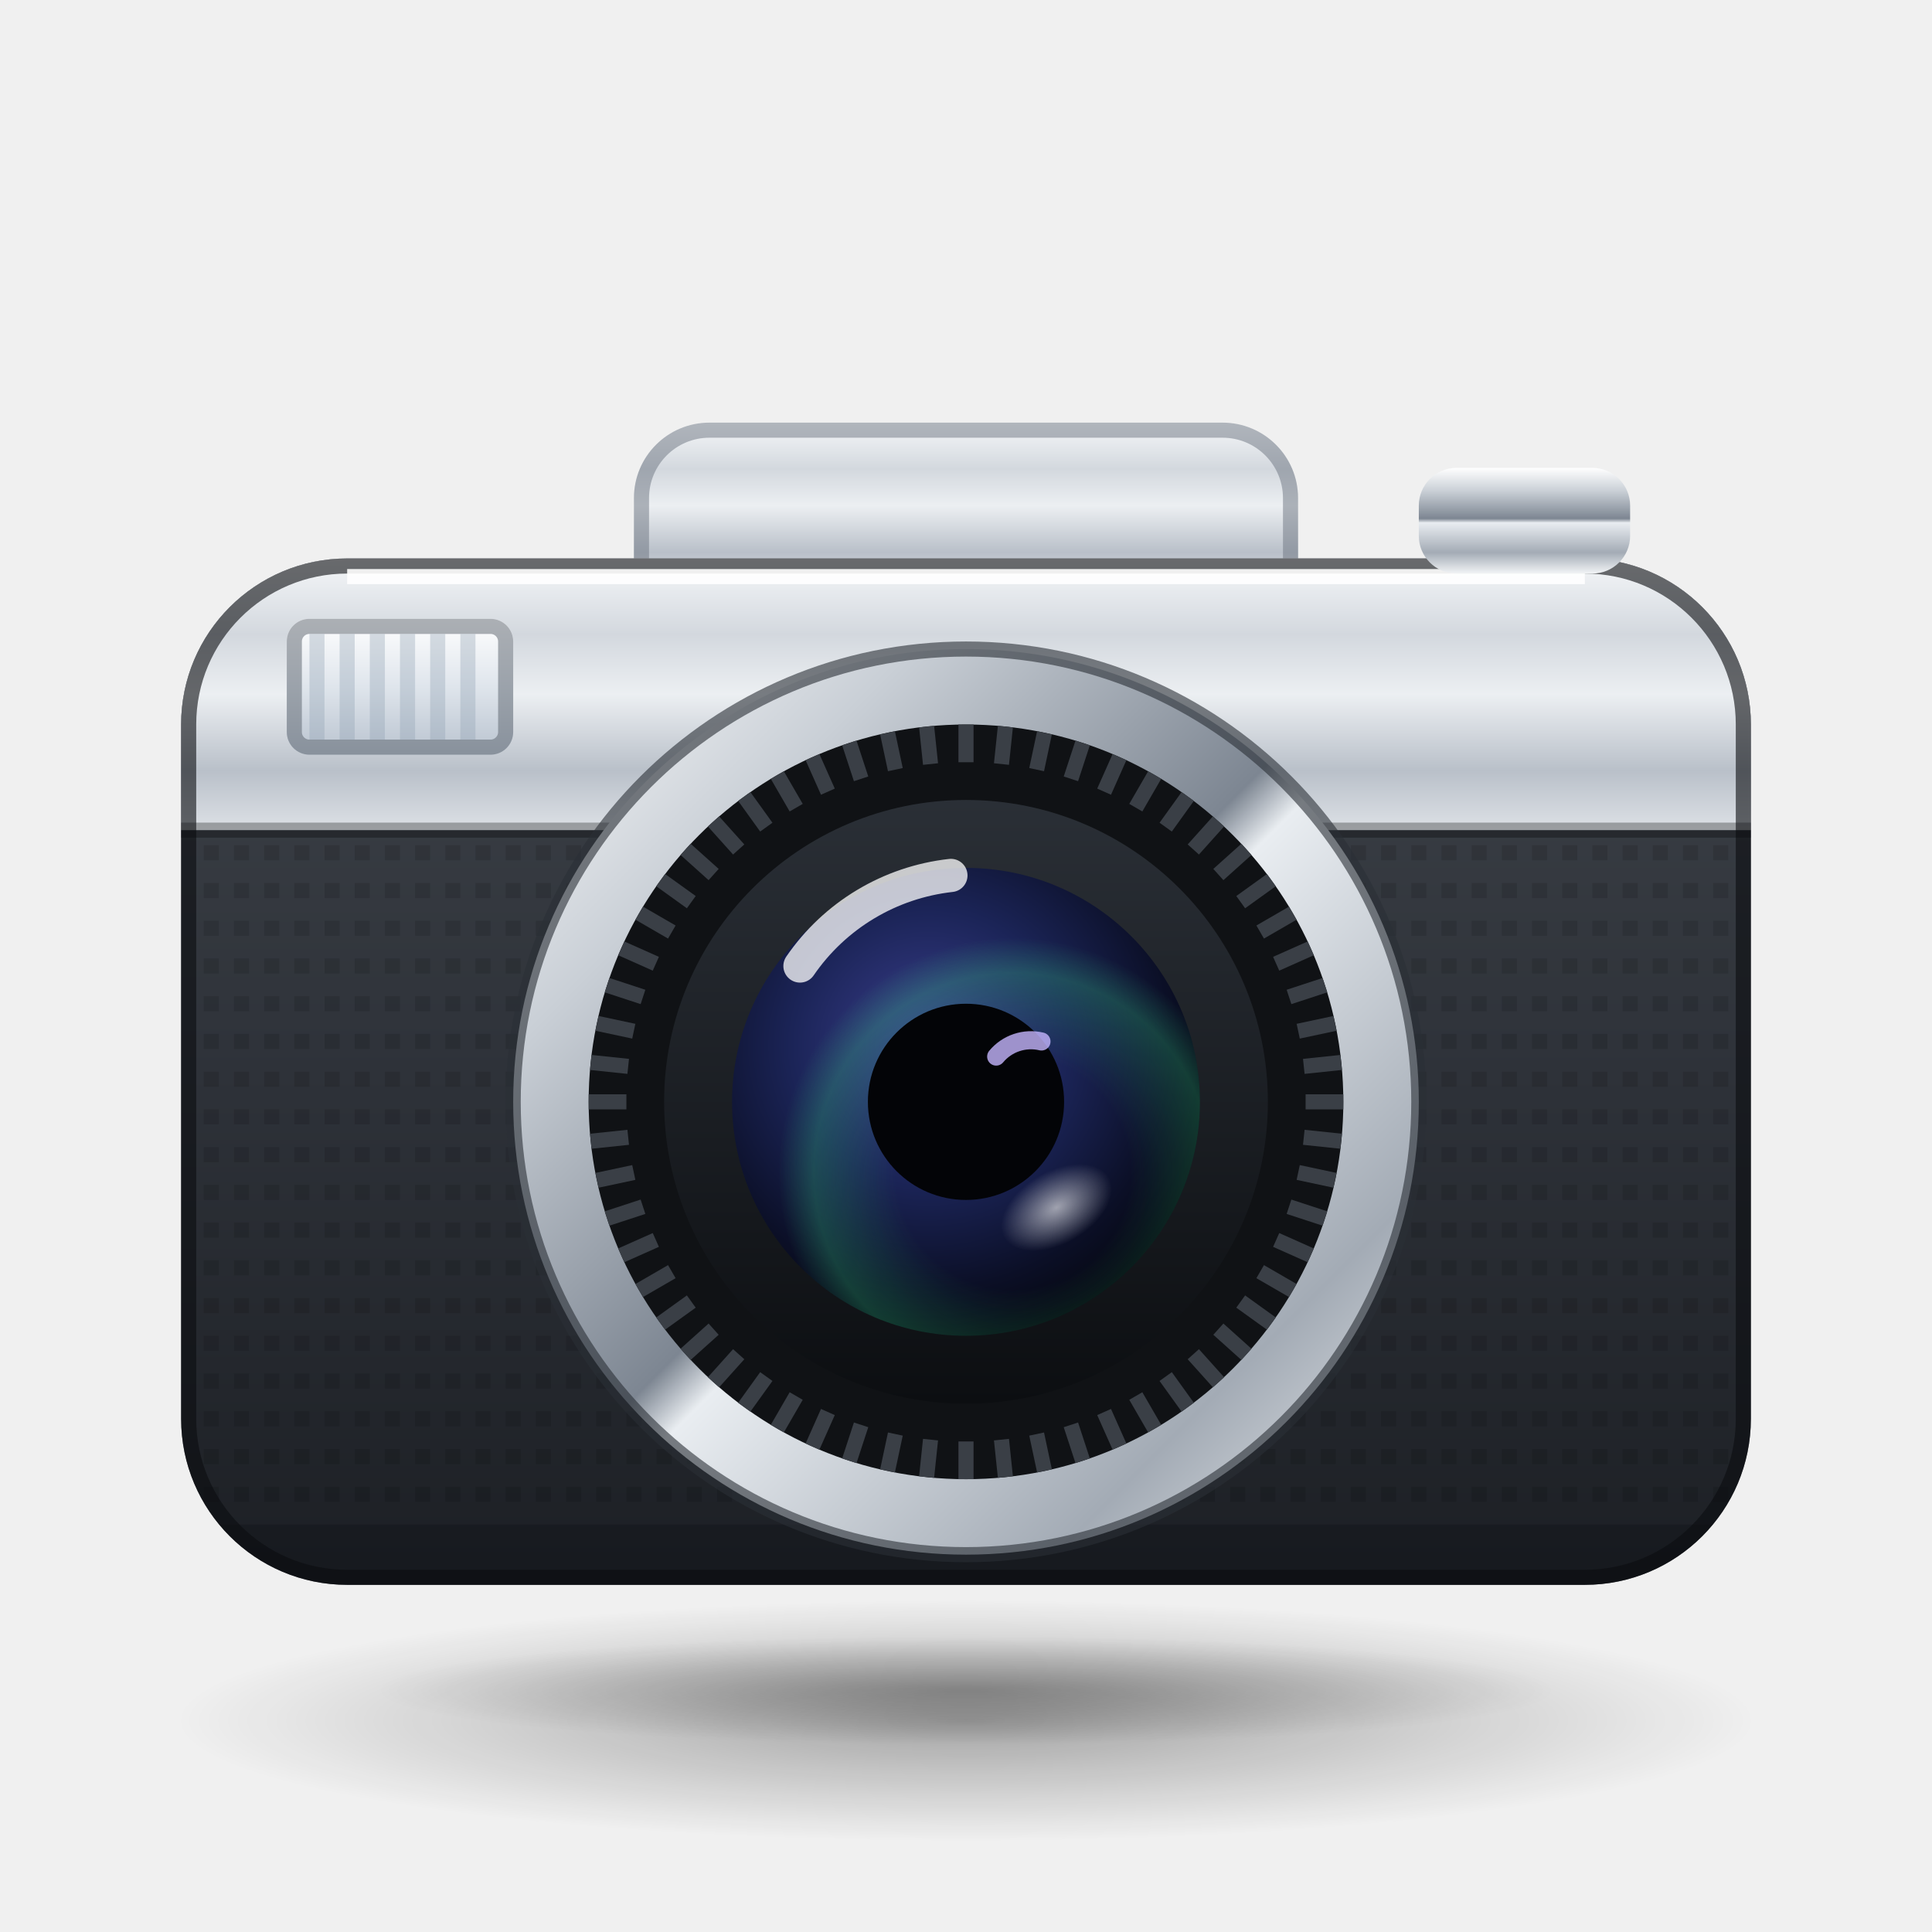
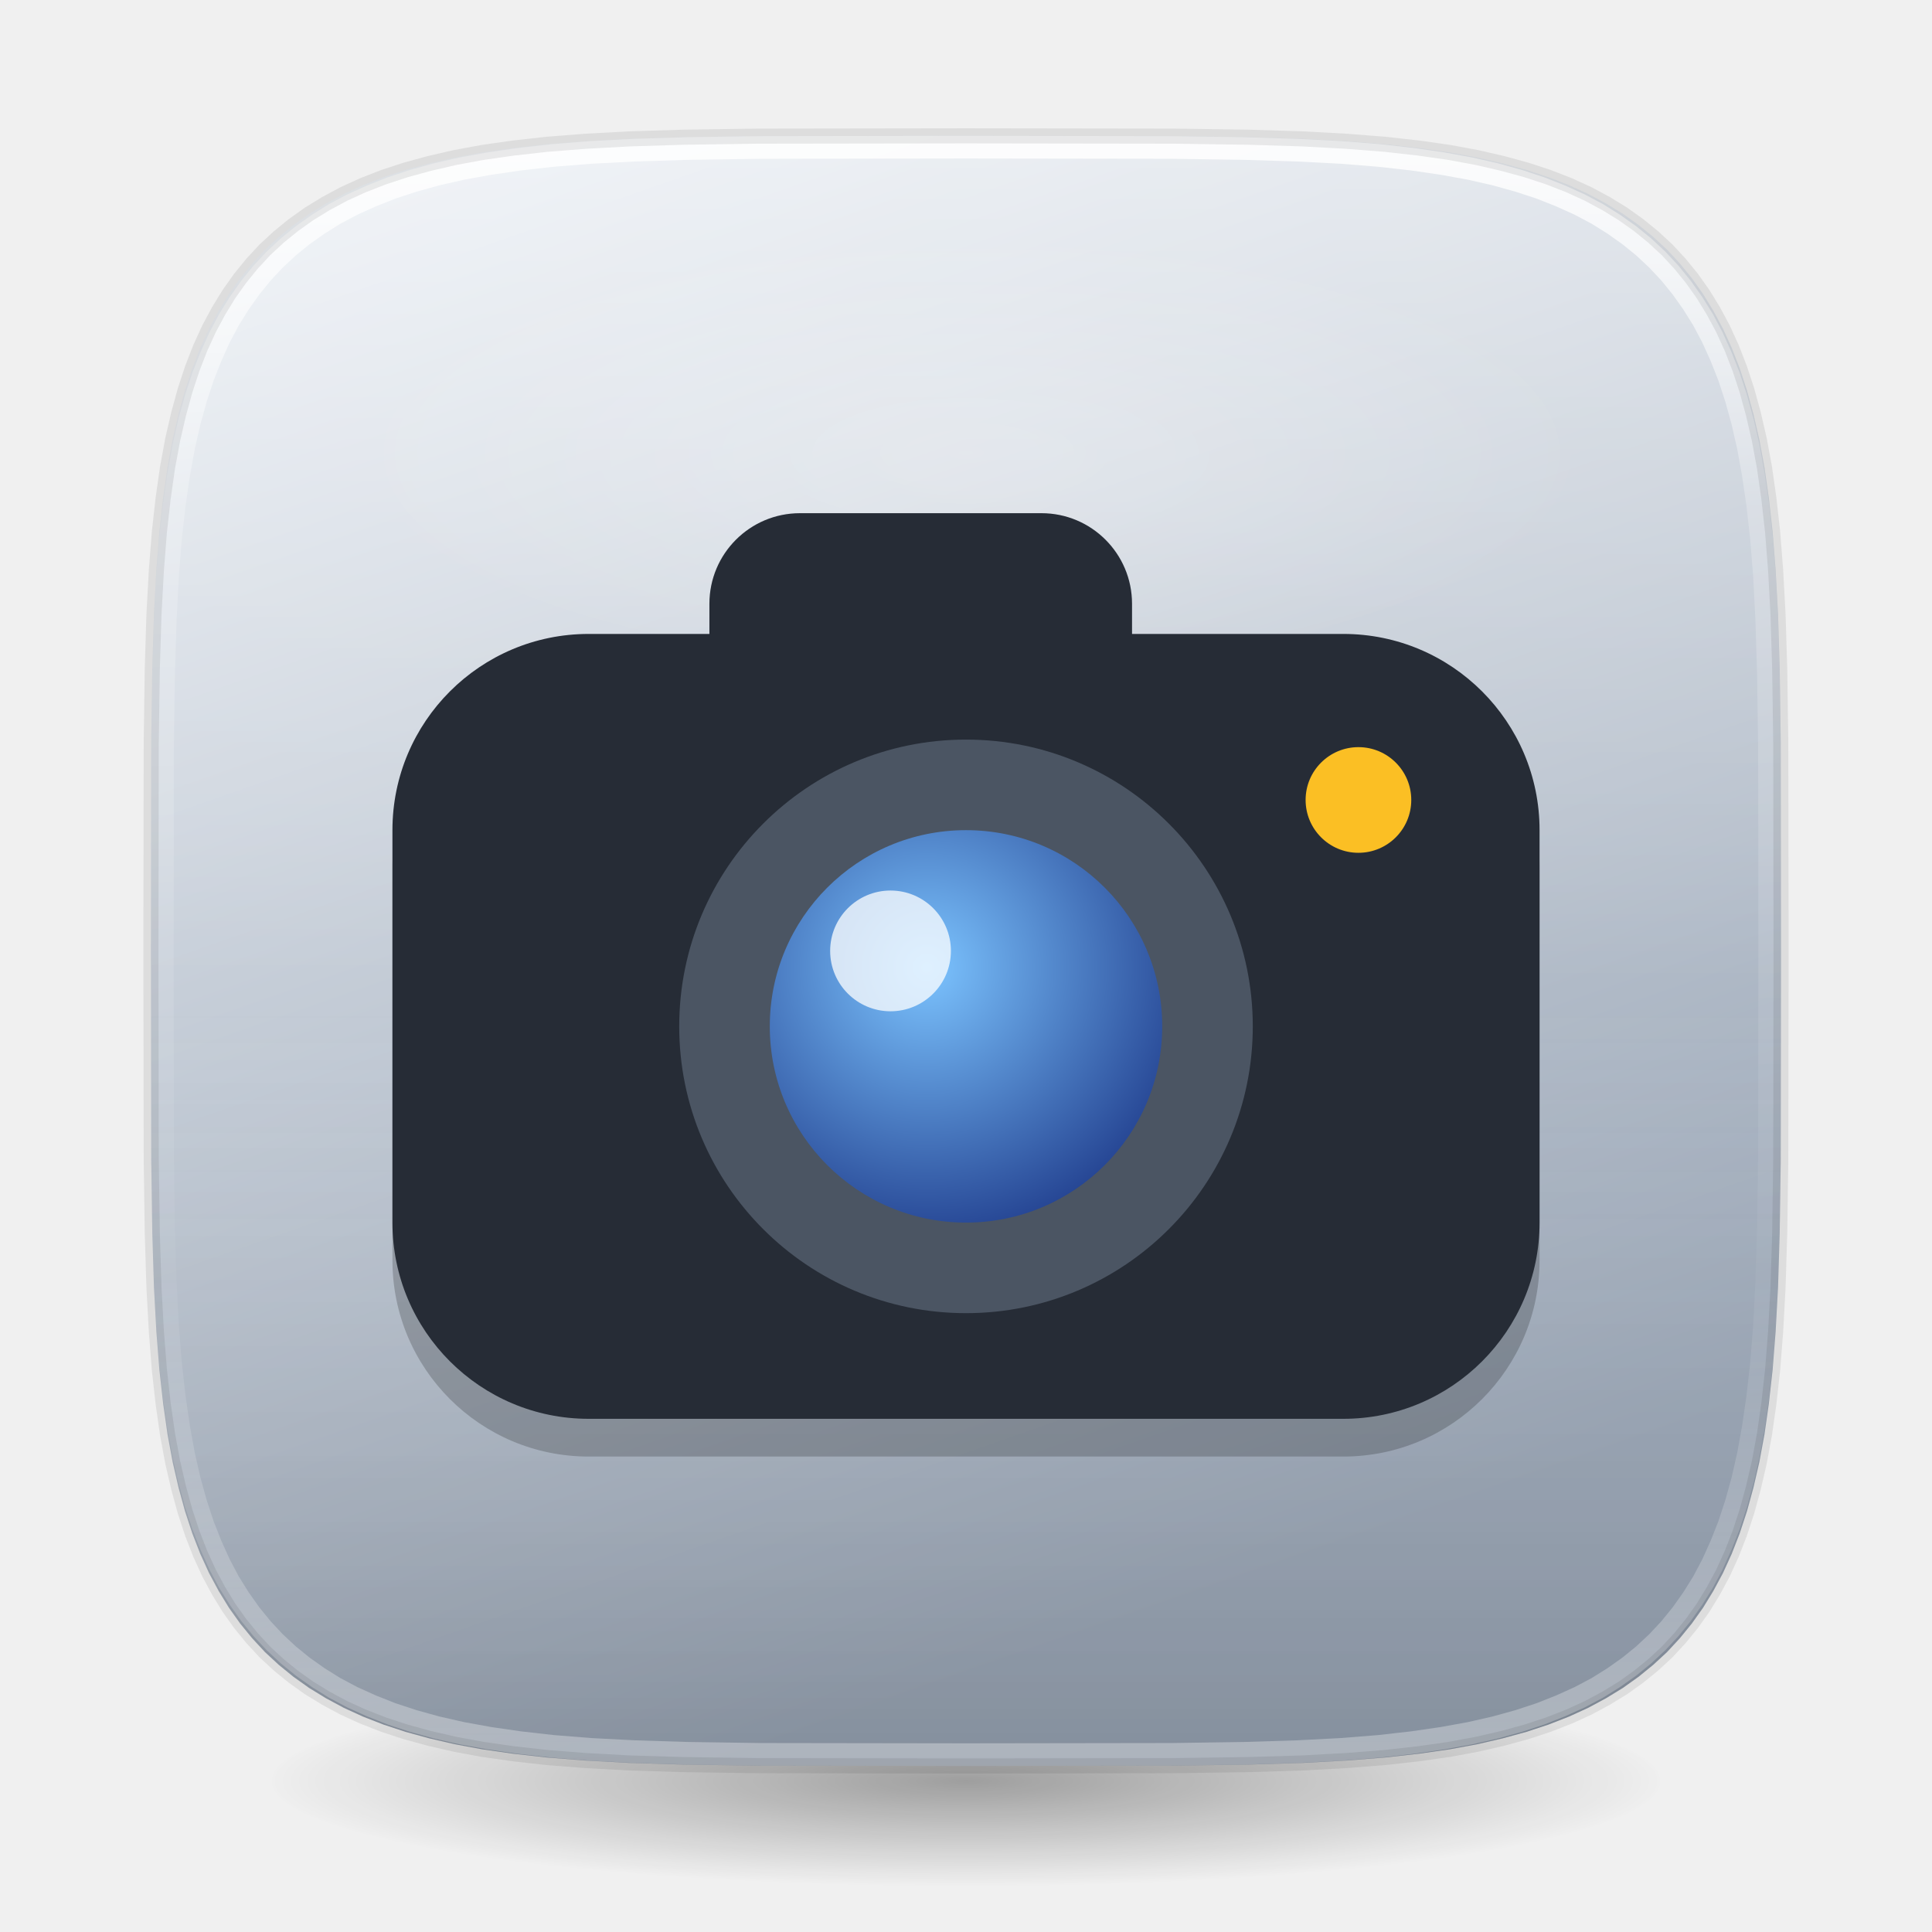
<svg xmlns="http://www.w3.org/2000/svg" viewBox="0 0 128 128" fill="none">
  <defs>
-     <radialGradient id="g1" cx="0.5" cy="0.5" r="0.5">
-       <stop offset="0" stop-color="#000000" stop-opacity="0.32" />
+     <radialGradient id="drop" cx="0.5" cy="0.5" r="0.5">
+       <stop offset="0" stop-color="#000000" stop-opacity="0.34" />
      <stop offset="1" stop-color="#000000" stop-opacity="0" />
    </radialGradient>
-     <radialGradient id="g2" cx="0.5" cy="0.5" r="0.5">
-       <stop offset="0" stop-color="#000000" stop-opacity="0.288" />
-       <stop offset="1" stop-color="#000000" stop-opacity="0" />
-     </radialGradient>
-     <linearGradient id="g3" x1="0" y1="0" x2="0" y2="1">
-       <stop offset="0" stop-color="#f5f7f9" />
-       <stop offset="0.28" stop-color="#d3d8de" />
-       <stop offset="0.5" stop-color="#eceff2" />
-       <stop offset="0.78" stop-color="#b9c0c9" />
-       <stop offset="1" stop-color="#dde1e6" />
+     <linearGradient id="bg" x1="0" y1="0" x2="0.35" y2="1">
+       <stop offset="0" stop-color="#eef2f7" />
+       <stop offset="1" stop-color="#9aa6b6" />
    </linearGradient>
-     <linearGradient id="g4" x1="0" y1="0" x2="0" y2="1">
-       <stop offset="0" stop-color="#3a3f48" />
-       <stop offset="1" stop-color="#16191e" />
+     <linearGradient id="gloss" x1="0" y1="0" x2="0" y2="1">
+       <stop offset="0" stop-color="#ffffff" stop-opacity="0.34" />
+       <stop offset="0.44" stop-color="#ffffff" stop-opacity="0.07" />
+       <stop offset="0.52" stop-color="#ffffff" stop-opacity="0" />
+       <stop offset="1" stop-color="#000000" stop-opacity="0.14" />
    </linearGradient>
-     <linearGradient id="g5" x1="0" y1="0" x2="0" y2="1">
-       <stop offset="0" stop-color="#f5f7f9" />
-       <stop offset="0.28" stop-color="#d3d8de" />
-       <stop offset="0.5" stop-color="#eceff2" />
-       <stop offset="0.78" stop-color="#b9c0c9" />
-       <stop offset="1" stop-color="#dde1e6" />
-     </linearGradient>
-     <linearGradient id="g6" x1="0" y1="0" x2="0" y2="1">
-       <stop offset="0" stop-color="#ffffff" />
-       <stop offset="0.5" stop-color="#dfe5ec" />
-       <stop offset="1" stop-color="#b9c3cf" />
-     </linearGradient>
-     <linearGradient id="g7" x1="0" y1="0" x2="0" y2="1">
-       <stop offset="0" stop-color="#ffffff" />
-       <stop offset="0.22" stop-color="#c9cfd6" />
-       <stop offset="0.48" stop-color="#7d8692" />
-       <stop offset="0.52" stop-color="#e9edf1" />
-       <stop offset="0.8" stop-color="#a3abb5" />
-       <stop offset="1" stop-color="#f2f4f6" />
-     </linearGradient>
-     <linearGradient id="g8" x1="0" y1="0" x2="1" y2="1">
-       <stop offset="0" stop-color="#ffffff" />
-       <stop offset="0.22" stop-color="#c9cfd6" />
-       <stop offset="0.48" stop-color="#7d8692" />
-       <stop offset="0.52" stop-color="#e9edf1" />
-       <stop offset="0.8" stop-color="#a3abb5" />
-       <stop offset="1" stop-color="#f2f4f6" />
-     </linearGradient>
-     <linearGradient id="g9" x1="0" y1="0" x2="0" y2="1">
-       <stop offset="0" stop-color="#2a2f36" />
-       <stop offset="1" stop-color="#0c0e11" />
-     </linearGradient>
-     <radialGradient id="g10" cx="0.42" cy="0.38" r="0.65">
-       <stop offset="0" stop-color="#3b3f8f" />
-       <stop offset="0.45" stop-color="#1b2457" />
-       <stop offset="0.8" stop-color="#0b0f26" />
-       <stop offset="1" stop-color="#05070f" />
-     </radialGradient>
-     <radialGradient id="g11" cx="0.6" cy="0.65" r="0.5">
-       <stop offset="0.5" stop-color="#33d17a" stop-opacity="0" />
-       <stop offset="0.85" stop-color="#33d17a" stop-opacity="0.25" />
-       <stop offset="1" stop-color="#33d17a" stop-opacity="0" />
-     </radialGradient>
-     <radialGradient id="g12" cx="0.5" cy="0.5" r="0.5">
-       <stop offset="0" stop-color="#ffffff" stop-opacity="0.6" />
+     <radialGradient id="glow" cx="0.5" cy="0.5" r="0.5">
+       <stop offset="0" stop-color="#ffffff" stop-opacity="0.22" />
      <stop offset="1" stop-color="#ffffff" stop-opacity="0" />
    </radialGradient>
+     <linearGradient id="rim" x1="0" y1="0" x2="0" y2="1">
+       <stop offset="0" stop-color="#ffffff" stop-opacity="0.85" />
+       <stop offset="0.22" stop-color="#ffffff" stop-opacity="0.22" />
+       <stop offset="0.7" stop-color="#ffffff" stop-opacity="0.04" />
+       <stop offset="1" stop-color="#ffffff" stop-opacity="0.32" />
+     </linearGradient>
+     <linearGradient id="gw" x1="0" y1="0" x2="0" y2="1">
+       <stop offset="0" stop-color="#ffffff" />
+       <stop offset="1" stop-color="#e6ecf5" />
+     </linearGradient>
+     <radialGradient id="lens" cx="0.4" cy="0.35" r="0.75">
+       <stop offset="0" stop-color="#7cc4ff" />
+       <stop offset="1" stop-color="#1e3a8a" />
+     </radialGradient>
  </defs>
-   <ellipse cx="64" cy="114" rx="52" ry="8" fill="url(#g1)" />
-   <ellipse cx="64" cy="112" rx="39" ry="3.6" fill="url(#g2)" />
-   <path d="M42 33a5 5 0 0 1 5-5h34a5 5 0 0 1 5 5v6H42z" fill="url(#g3)" />
-   <path d="M42.5 39v-6a4.5 4.5 0 0 1 4.5-4.5h34a4.5 4.5 0 0 1 4.5 4.5v6" stroke="#6c7480" stroke-opacity="0.5" stroke-width="1" />
-   <rect x="12" y="37" width="104" height="68" rx="11" fill="url(#g4)" />
-   <rect x="12" y="55" width="104" height="46" fill="#ffffff" fill-opacity="0.03" />
-   <path d="M14 56v45" stroke="#000000" stroke-opacity="0.12" stroke-dasharray="1 1.5" />
-   <path d="M16 56v45" stroke="#000000" stroke-opacity="0.12" stroke-dasharray="1 1.5" />
-   <path d="M18 56v45" stroke="#000000" stroke-opacity="0.12" stroke-dasharray="1 1.5" />
-   <path d="M20 56v45" stroke="#000000" stroke-opacity="0.12" stroke-dasharray="1 1.5" />
-   <path d="M22 56v45" stroke="#000000" stroke-opacity="0.12" stroke-dasharray="1 1.5" />
-   <path d="M24 56v45" stroke="#000000" stroke-opacity="0.12" stroke-dasharray="1 1.5" />
-   <path d="M26 56v45" stroke="#000000" stroke-opacity="0.12" stroke-dasharray="1 1.5" />
-   <path d="M28 56v45" stroke="#000000" stroke-opacity="0.12" stroke-dasharray="1 1.5" />
-   <path d="M30 56v45" stroke="#000000" stroke-opacity="0.12" stroke-dasharray="1 1.5" />
-   <path d="M32 56v45" stroke="#000000" stroke-opacity="0.12" stroke-dasharray="1 1.5" />
-   <path d="M34 56v45" stroke="#000000" stroke-opacity="0.12" stroke-dasharray="1 1.5" />
-   <path d="M36 56v45" stroke="#000000" stroke-opacity="0.12" stroke-dasharray="1 1.5" />
-   <path d="M38 56v45" stroke="#000000" stroke-opacity="0.12" stroke-dasharray="1 1.5" />
-   <path d="M40 56v45" stroke="#000000" stroke-opacity="0.12" stroke-dasharray="1 1.5" />
-   <path d="M42 56v45" stroke="#000000" stroke-opacity="0.12" stroke-dasharray="1 1.5" />
-   <path d="M44 56v45" stroke="#000000" stroke-opacity="0.12" stroke-dasharray="1 1.5" />
-   <path d="M46 56v45" stroke="#000000" stroke-opacity="0.12" stroke-dasharray="1 1.5" />
-   <path d="M48 56v45" stroke="#000000" stroke-opacity="0.12" stroke-dasharray="1 1.5" />
-   <path d="M50 56v45" stroke="#000000" stroke-opacity="0.12" stroke-dasharray="1 1.5" />
-   <path d="M52 56v45" stroke="#000000" stroke-opacity="0.12" stroke-dasharray="1 1.5" />
-   <path d="M54 56v45" stroke="#000000" stroke-opacity="0.12" stroke-dasharray="1 1.5" />
-   <path d="M56 56v45" stroke="#000000" stroke-opacity="0.12" stroke-dasharray="1 1.5" />
-   <path d="M58 56v45" stroke="#000000" stroke-opacity="0.12" stroke-dasharray="1 1.5" />
-   <path d="M60 56v45" stroke="#000000" stroke-opacity="0.12" stroke-dasharray="1 1.5" />
-   <path d="M62 56v45" stroke="#000000" stroke-opacity="0.12" stroke-dasharray="1 1.5" />
-   <path d="M64 56v45" stroke="#000000" stroke-opacity="0.12" stroke-dasharray="1 1.5" />
-   <path d="M66 56v45" stroke="#000000" stroke-opacity="0.12" stroke-dasharray="1 1.5" />
-   <path d="M68 56v45" stroke="#000000" stroke-opacity="0.12" stroke-dasharray="1 1.5" />
-   <path d="M70 56v45" stroke="#000000" stroke-opacity="0.12" stroke-dasharray="1 1.5" />
-   <path d="M72 56v45" stroke="#000000" stroke-opacity="0.12" stroke-dasharray="1 1.5" />
-   <path d="M74 56v45" stroke="#000000" stroke-opacity="0.12" stroke-dasharray="1 1.5" />
-   <path d="M76 56v45" stroke="#000000" stroke-opacity="0.12" stroke-dasharray="1 1.5" />
-   <path d="M78 56v45" stroke="#000000" stroke-opacity="0.12" stroke-dasharray="1 1.5" />
-   <path d="M80 56v45" stroke="#000000" stroke-opacity="0.12" stroke-dasharray="1 1.5" />
-   <path d="M82 56v45" stroke="#000000" stroke-opacity="0.12" stroke-dasharray="1 1.5" />
-   <path d="M84 56v45" stroke="#000000" stroke-opacity="0.12" stroke-dasharray="1 1.5" />
-   <path d="M86 56v45" stroke="#000000" stroke-opacity="0.12" stroke-dasharray="1 1.5" />
-   <path d="M88 56v45" stroke="#000000" stroke-opacity="0.12" stroke-dasharray="1 1.5" />
-   <path d="M90 56v45" stroke="#000000" stroke-opacity="0.12" stroke-dasharray="1 1.5" />
-   <path d="M92 56v45" stroke="#000000" stroke-opacity="0.12" stroke-dasharray="1 1.5" />
-   <path d="M94 56v45" stroke="#000000" stroke-opacity="0.12" stroke-dasharray="1 1.5" />
-   <path d="M96 56v45" stroke="#000000" stroke-opacity="0.12" stroke-dasharray="1 1.5" />
-   <path d="M98 56v45" stroke="#000000" stroke-opacity="0.12" stroke-dasharray="1 1.5" />
-   <path d="M100 56v45" stroke="#000000" stroke-opacity="0.12" stroke-dasharray="1 1.5" />
-   <path d="M102 56v45" stroke="#000000" stroke-opacity="0.12" stroke-dasharray="1 1.5" />
-   <path d="M104 56v45" stroke="#000000" stroke-opacity="0.12" stroke-dasharray="1 1.5" />
-   <path d="M106 56v45" stroke="#000000" stroke-opacity="0.12" stroke-dasharray="1 1.5" />
-   <path d="M108 56v45" stroke="#000000" stroke-opacity="0.12" stroke-dasharray="1 1.5" />
-   <path d="M110 56v45" stroke="#000000" stroke-opacity="0.12" stroke-dasharray="1 1.5" />
-   <path d="M112 56v45" stroke="#000000" stroke-opacity="0.12" stroke-dasharray="1 1.5" />
-   <path d="M114 56v45" stroke="#000000" stroke-opacity="0.12" stroke-dasharray="1 1.5" />
-   <path d="M12 48a11 11 0 0 1 11-11h82a11 11 0 0 1 11 11v7H12z" fill="url(#g5)" />
-   <path d="M12 55h104" stroke="#000000" stroke-opacity="0.3" />
-   <rect x="12.5" y="37.5" width="103" height="67" rx="10.5" stroke="#0b0c0f" stroke-opacity="0.6" stroke-width="1" />
-   <path d="M23 38.2h82" stroke="#ffffff" stroke-opacity="0.9" />
-   <rect x="19" y="41" width="15" height="9" rx="1.5" fill="url(#g6)" />
-   <rect x="19.5" y="41.5" width="14" height="8" rx="1" stroke="#59606b" stroke-opacity="0.5" stroke-width="1" />
-   <path d="M21 42v7" stroke="#8fa0b3" stroke-opacity="0.35" />
-   <path d="M23 42v7" stroke="#8fa0b3" stroke-opacity="0.35" />
-   <path d="M25 42v7" stroke="#8fa0b3" stroke-opacity="0.35" />
-   <path d="M27 42v7" stroke="#8fa0b3" stroke-opacity="0.35" />
-   <path d="M29 42v7" stroke="#8fa0b3" stroke-opacity="0.35" />
-   <path d="M31 42v7" stroke="#8fa0b3" stroke-opacity="0.35" />
-   <rect x="94" y="31" width="14" height="7" rx="2.5" fill="url(#g7)" />
-   <circle cx="64" cy="73" r="30" fill="url(#g8)" />
-   <circle cx="64" cy="73" r="30" stroke="#2b3036" stroke-opacity="0.6" stroke-width="1" />
-   <circle cx="64" cy="73" r="25" fill="#101215" />
-   <path d="M89 73L86.5 73" stroke="#3a3f46" stroke-width="1" />
-   <path d="M88.86 75.61L86.38 75.35" stroke="#3a3f46" stroke-width="1" />
-   <path d="M88.45 78.2L86.01 77.68" stroke="#3a3f46" stroke-width="1" />
-   <path d="M87.78 80.73L85.4 79.95" stroke="#3a3f46" stroke-width="1" />
-   <path d="M86.84 83.17L84.55 82.15" stroke="#3a3f46" stroke-width="1" />
-   <path d="M85.65 85.5L83.49 84.25" stroke="#3a3f46" stroke-width="1" />
-   <path d="M84.23 87.69L82.2 86.23" stroke="#3a3f46" stroke-width="1" />
-   <path d="M82.58 89.73L80.72 88.06" stroke="#3a3f46" stroke-width="1" />
-   <path d="M80.73 91.58L79.06 89.72" stroke="#3a3f46" stroke-width="1" />
-   <path d="M78.69 93.23L77.23 91.2" stroke="#3a3f46" stroke-width="1" />
-   <path d="M76.5 94.65L75.25 92.49" stroke="#3a3f46" stroke-width="1" />
-   <path d="M74.17 95.84L73.15 93.55" stroke="#3a3f46" stroke-width="1" />
-   <path d="M71.73 96.78L70.95 94.4" stroke="#3a3f46" stroke-width="1" />
-   <path d="M69.2 97.45L68.68 95.01" stroke="#3a3f46" stroke-width="1" />
-   <path d="M66.61 97.86L66.35 95.38" stroke="#3a3f46" stroke-width="1" />
-   <path d="M64 98L64 95.5" stroke="#3a3f46" stroke-width="1" />
-   <path d="M61.39 97.86L61.65 95.38" stroke="#3a3f46" stroke-width="1" />
-   <path d="M58.8 97.45L59.32 95.01" stroke="#3a3f46" stroke-width="1" />
-   <path d="M56.27 96.78L57.05 94.4" stroke="#3a3f46" stroke-width="1" />
-   <path d="M53.83 95.84L54.85 93.55" stroke="#3a3f46" stroke-width="1" />
-   <path d="M51.5 94.65L52.75 92.49" stroke="#3a3f46" stroke-width="1" />
-   <path d="M49.31 93.23L50.77 91.2" stroke="#3a3f46" stroke-width="1" />
-   <path d="M47.27 91.58L48.94 89.72" stroke="#3a3f46" stroke-width="1" />
-   <path d="M45.42 89.73L47.28 88.06" stroke="#3a3f46" stroke-width="1" />
-   <path d="M43.77 87.69L45.8 86.23" stroke="#3a3f46" stroke-width="1" />
-   <path d="M42.35 85.5L44.51 84.25" stroke="#3a3f46" stroke-width="1" />
-   <path d="M41.16 83.17L43.45 82.15" stroke="#3a3f46" stroke-width="1" />
-   <path d="M40.22 80.73L42.6 79.95" stroke="#3a3f46" stroke-width="1" />
-   <path d="M39.55 78.2L41.99 77.68" stroke="#3a3f46" stroke-width="1" />
-   <path d="M39.14 75.61L41.62 75.35" stroke="#3a3f46" stroke-width="1" />
-   <path d="M39 73L41.5 73" stroke="#3a3f46" stroke-width="1" />
-   <path d="M39.14 70.39L41.62 70.65" stroke="#3a3f46" stroke-width="1" />
-   <path d="M39.55 67.8L41.99 68.32" stroke="#3a3f46" stroke-width="1" />
-   <path d="M40.22 65.27L42.6 66.05" stroke="#3a3f46" stroke-width="1" />
-   <path d="M41.16 62.83L43.45 63.85" stroke="#3a3f46" stroke-width="1" />
-   <path d="M42.35 60.5L44.51 61.75" stroke="#3a3f46" stroke-width="1" />
-   <path d="M43.77 58.31L45.8 59.77" stroke="#3a3f46" stroke-width="1" />
-   <path d="M45.42 56.27L47.28 57.94" stroke="#3a3f46" stroke-width="1" />
-   <path d="M47.27 54.42L48.94 56.28" stroke="#3a3f46" stroke-width="1" />
-   <path d="M49.31 52.77L50.77 54.8" stroke="#3a3f46" stroke-width="1" />
-   <path d="M51.5 51.35L52.75 53.51" stroke="#3a3f46" stroke-width="1" />
-   <path d="M53.83 50.16L54.85 52.45" stroke="#3a3f46" stroke-width="1" />
-   <path d="M56.27 49.22L57.05 51.6" stroke="#3a3f46" stroke-width="1" />
-   <path d="M58.8 48.55L59.32 50.99" stroke="#3a3f46" stroke-width="1" />
-   <path d="M61.39 48.14L61.65 50.62" stroke="#3a3f46" stroke-width="1" />
-   <path d="M64 48L64 50.5" stroke="#3a3f46" stroke-width="1" />
-   <path d="M66.61 48.14L66.35 50.62" stroke="#3a3f46" stroke-width="1" />
-   <path d="M69.2 48.55L68.68 50.99" stroke="#3a3f46" stroke-width="1" />
-   <path d="M71.73 49.22L70.95 51.6" stroke="#3a3f46" stroke-width="1" />
-   <path d="M74.17 50.16L73.15 52.45" stroke="#3a3f46" stroke-width="1" />
-   <path d="M76.5 51.35L75.25 53.51" stroke="#3a3f46" stroke-width="1" />
-   <path d="M78.69 52.77L77.23 54.8" stroke="#3a3f46" stroke-width="1" />
-   <path d="M80.73 54.42L79.06 56.28" stroke="#3a3f46" stroke-width="1" />
-   <path d="M82.58 56.27L80.72 57.94" stroke="#3a3f46" stroke-width="1" />
-   <path d="M84.23 58.31L82.2 59.77" stroke="#3a3f46" stroke-width="1" />
-   <path d="M85.65 60.5L83.49 61.75" stroke="#3a3f46" stroke-width="1" />
-   <path d="M86.84 62.83L84.55 63.85" stroke="#3a3f46" stroke-width="1" />
-   <path d="M87.78 65.27L85.4 66.05" stroke="#3a3f46" stroke-width="1" />
-   <path d="M88.45 67.8L86.01 68.32" stroke="#3a3f46" stroke-width="1" />
-   <path d="M88.86 70.39L86.38 70.65" stroke="#3a3f46" stroke-width="1" />
-   <circle cx="64" cy="73" r="20" fill="url(#g9)" />
-   <circle cx="64" cy="73" r="15.5" fill="url(#g10)" />
-   <circle cx="64" cy="73" r="15.5" fill="url(#g11)" />
-   <circle cx="64" cy="73" r="6.5" fill="#030407" />
-   <path d="M53 64a14 14 0 0 1 10-6" stroke="#ffffff" stroke-opacity="0.75" stroke-width="2.2" stroke-linecap="round" />
-   <ellipse cx="70" cy="80" rx="4" ry="2.4" fill="url(#g12)" transform="rotate(-30 70 80)" />
-   <path d="M66 70a3 3 0 0 1 3-1" stroke="#c4b5fd" stroke-opacity="0.8" stroke-width="1.2" stroke-linecap="round" />
+   <ellipse cx="64" cy="118" rx="46" ry="7" fill="url(#drop)" />
+   <path d="M118.00 63.00 L117.98 76.83 L117.91 81.69 L117.80 85.28 L117.64 88.22 L117.44 90.76 L117.19 93.00 L116.90 95.03 L116.56 96.87 L116.17 98.56 L115.74 100.13 L115.26 101.59 L114.73 102.95 L114.15 104.22 L113.51 105.41 L112.83 106.52 L112.09 107.56 L111.30 108.53 L110.45 109.45 L109.53 110.30 L108.56 111.09 L107.52 111.83 L106.41 112.51 L105.22 113.15 L103.95 113.73 L102.59 114.26 L101.13 114.74 L99.56 115.17 L97.87 115.56 L96.03 115.90 L94.00 116.19 L91.76 116.44 L89.22 116.64 L86.28 116.80 L82.69 116.91 L77.83 116.98 L64.00 117.00 L50.17 116.98 L45.31 116.91 L41.72 116.80 L38.78 116.64 L36.24 116.44 L34.00 116.19 L31.97 115.90 L30.13 115.56 L28.44 115.17 L26.87 114.74 L25.41 114.26 L24.05 113.73 L22.78 113.15 L21.59 112.51 L20.48 111.83 L19.44 111.09 L18.47 110.30 L17.55 109.45 L16.70 108.53 L15.91 107.56 L15.17 106.52 L14.49 105.41 L13.85 104.22 L13.27 102.95 L12.74 101.59 L12.26 100.13 L11.83 98.56 L11.44 96.87 L11.10 95.03 L10.81 93.00 L10.56 90.76 L10.36 88.22 L10.20 85.28 L10.09 81.69 L10.02 76.83 L10.00 63.00 L10.02 49.17 L10.09 44.31 L10.20 40.72 L10.36 37.78 L10.56 35.24 L10.81 33.00 L11.10 30.97 L11.44 29.13 L11.83 27.44 L12.26 25.87 L12.74 24.41 L13.27 23.05 L13.85 21.78 L14.49 20.59 L15.17 19.48 L15.91 18.44 L16.70 17.47 L17.55 16.55 L18.47 15.70 L19.44 14.91 L20.48 14.17 L21.59 13.49 L22.78 12.85 L24.05 12.27 L25.41 11.74 L26.87 11.26 L28.44 10.83 L30.13 10.44 L31.97 10.10 L34.00 9.81 L36.24 9.56 L38.78 9.36 L41.72 9.20 L45.31 9.09 L50.17 9.02 L64.00 9.00 L77.83 9.02 L82.69 9.09 L86.28 9.20 L89.22 9.36 L91.76 9.56 L94.00 9.81 L96.03 10.10 L97.87 10.44 L99.56 10.83 L101.13 11.26 L102.59 11.74 L103.95 12.27 L105.22 12.85 L106.41 13.49 L107.52 14.17 L108.56 14.91 L109.53 15.70 L110.45 16.55 L111.30 17.47 L112.09 18.44 L112.83 19.48 L113.51 20.59 L114.15 21.78 L114.73 23.05 L115.26 24.41 L115.74 25.87 L116.17 27.44 L116.56 29.13 L116.90 30.97 L117.19 33.00 L117.44 35.24 L117.64 37.78 L117.80 40.72 L117.91 44.31 L117.98 49.17 Z" fill="url(#bg)" />
+   <path d="M118.00 63.00 L117.98 76.83 L117.91 81.69 L117.80 85.28 L117.64 88.22 L117.44 90.76 L117.19 93.00 L116.90 95.03 L116.56 96.87 L116.17 98.56 L115.74 100.13 L115.26 101.59 L114.73 102.95 L114.15 104.22 L113.51 105.41 L112.83 106.52 L112.09 107.56 L111.30 108.53 L110.45 109.45 L109.53 110.30 L108.56 111.09 L107.52 111.83 L106.41 112.51 L105.22 113.15 L103.95 113.73 L102.59 114.26 L101.13 114.74 L99.56 115.17 L97.87 115.56 L96.03 115.90 L94.00 116.19 L91.76 116.44 L89.22 116.64 L86.28 116.80 L82.69 116.91 L77.83 116.98 L64.00 117.00 L50.17 116.98 L45.31 116.91 L41.72 116.80 L38.78 116.64 L36.24 116.44 L34.00 116.19 L31.97 115.90 L30.13 115.56 L28.44 115.17 L26.87 114.74 L25.41 114.26 L24.05 113.73 L22.78 113.15 L21.59 112.51 L20.48 111.83 L19.44 111.09 L18.47 110.30 L17.55 109.45 L16.70 108.53 L15.91 107.56 L15.17 106.52 L14.49 105.41 L13.85 104.22 L13.27 102.95 L12.74 101.59 L12.26 100.13 L11.83 98.56 L11.44 96.87 L11.10 95.03 L10.81 93.00 L10.56 90.76 L10.36 88.22 L10.20 85.28 L10.09 81.69 L10.02 76.83 L10.00 63.00 L10.02 49.17 L10.09 44.31 L10.20 40.72 L10.36 37.78 L10.56 35.24 L10.81 33.00 L11.10 30.97 L11.44 29.13 L11.83 27.44 L12.26 25.87 L12.74 24.41 L13.27 23.05 L13.85 21.78 L14.49 20.59 L15.17 19.48 L15.91 18.44 L16.70 17.47 L17.55 16.55 L18.47 15.70 L19.44 14.91 L20.48 14.17 L21.59 13.49 L22.78 12.85 L24.05 12.27 L25.41 11.74 L26.87 11.26 L28.44 10.83 L30.13 10.44 L31.97 10.10 L34.00 9.81 L36.24 9.56 L38.78 9.36 L41.72 9.20 L45.31 9.09 L50.17 9.02 L64.00 9.00 L77.83 9.02 L82.69 9.09 L86.28 9.20 L89.22 9.36 L91.76 9.56 L94.00 9.81 L96.03 10.10 L97.87 10.44 L99.56 10.83 L101.13 11.26 L102.59 11.74 L103.95 12.27 L105.22 12.85 L106.41 13.49 L107.52 14.17 L108.56 14.91 L109.53 15.70 L110.45 16.55 L111.30 17.47 L112.09 18.44 L112.83 19.48 L113.51 20.59 L114.15 21.78 L114.73 23.05 L115.26 24.41 L115.74 25.87 L116.17 27.44 L116.56 29.13 L116.90 30.97 L117.19 33.00 L117.44 35.24 L117.64 37.78 L117.80 40.72 L117.91 44.31 L117.98 49.17 Z" fill="url(#gloss)" />
+   <ellipse cx="64" cy="30" rx="42" ry="15" fill="url(#glow)" />
+   <g transform="translate(0 2.5)" opacity="0.2">
+     <rect x="47" y="34" width="28" height="16" rx="6" fill="#000000" />
+     <rect x="26" y="42" width="76" height="52" rx="13" fill="#000000" />
+     <circle cx="64" cy="68" r="19" fill="#000000" />
+     <circle cx="64" cy="68" r="13" fill="#000000" />
+     <circle cx="59" cy="63" r="4" fill="#000000" fill-opacity="0.75" />
+     <circle cx="90" cy="53" r="3.5" fill="#000000" />
+   </g>
+   <rect x="47" y="34" width="28" height="16" rx="6" fill="#262c36" />
+   <rect x="26" y="42" width="76" height="52" rx="13" fill="#262c36" />
+   <circle cx="64" cy="68" r="19" fill="#4b5563" />
+   <circle cx="64" cy="68" r="13" fill="url(#lens)" />
+   <circle cx="59" cy="63" r="4" fill="#ffffff" fill-opacity="0.75" />
+   <circle cx="90" cy="53" r="3.5" fill="#fbbf24" />
+   <path d="M117.25 63.00 L117.23 76.64 L117.16 81.43 L117.05 84.97 L116.90 87.87 L116.70 90.37 L116.45 92.59 L116.16 94.58 L115.83 96.40 L115.45 98.07 L115.02 99.62 L114.55 101.05 L114.02 102.39 L113.45 103.65 L112.83 104.82 L112.15 105.91 L111.42 106.94 L110.64 107.90 L109.80 108.80 L108.90 109.64 L107.94 110.42 L106.91 111.15 L105.82 111.83 L104.65 112.45 L103.39 113.02 L102.05 113.55 L100.62 114.02 L99.07 114.45 L97.40 114.83 L95.58 115.16 L93.59 115.45 L91.37 115.70 L88.87 115.90 L85.97 116.05 L82.43 116.16 L77.64 116.23 L64.00 116.25 L50.36 116.23 L45.57 116.16 L42.03 116.05 L39.13 115.90 L36.63 115.70 L34.41 115.45 L32.42 115.16 L30.60 114.83 L28.93 114.45 L27.38 114.02 L25.95 113.55 L24.61 113.02 L23.35 112.45 L22.18 111.83 L21.09 111.15 L20.06 110.42 L19.10 109.64 L18.20 108.80 L17.36 107.90 L16.58 106.94 L15.85 105.91 L15.17 104.82 L14.55 103.65 L13.98 102.39 L13.45 101.05 L12.98 99.62 L12.55 98.07 L12.17 96.40 L11.84 94.58 L11.55 92.59 L11.30 90.37 L11.10 87.87 L10.95 84.97 L10.84 81.43 L10.77 76.64 L10.75 63.00 L10.77 49.36 L10.84 44.57 L10.95 41.03 L11.10 38.13 L11.30 35.63 L11.55 33.41 L11.84 31.42 L12.17 29.60 L12.55 27.93 L12.98 26.38 L13.45 24.95 L13.98 23.61 L14.55 22.35 L15.17 21.18 L15.85 20.09 L16.58 19.06 L17.36 18.10 L18.20 17.20 L19.10 16.36 L20.06 15.58 L21.09 14.85 L22.18 14.17 L23.35 13.55 L24.61 12.98 L25.95 12.45 L27.38 11.98 L28.93 11.55 L30.60 11.17 L32.42 10.84 L34.41 10.55 L36.63 10.30 L39.13 10.10 L42.03 9.95 L45.57 9.84 L50.36 9.77 L64.00 9.75 L77.64 9.77 L82.43 9.84 L85.97 9.95 L88.87 10.10 L91.37 10.30 L93.59 10.55 L95.58 10.84 L97.40 11.17 L99.07 11.55 L100.62 11.98 L102.05 12.45 L103.39 12.98 L104.65 13.55 L105.82 14.17 L106.91 14.85 L107.94 15.58 L108.90 16.36 L109.80 17.20 L110.64 18.10 L111.42 19.06 L112.15 20.09 L112.83 21.18 L113.45 22.35 L114.02 23.61 L114.55 24.95 L115.02 26.38 L115.45 27.93 L115.83 29.60 L116.16 31.42 L116.45 33.41 L116.70 35.63 L116.90 38.13 L117.05 41.03 L117.16 44.57 L117.23 49.36 Z" stroke="url(#rim)" stroke-width="1.5" />
+   <path d="M118.00 63.00 L117.98 76.83 L117.91 81.69 L117.80 85.28 L117.64 88.22 L117.44 90.76 L117.19 93.00 L116.90 95.03 L116.56 96.87 L116.17 98.56 L115.74 100.13 L115.26 101.59 L114.73 102.95 L114.15 104.22 L113.51 105.41 L112.83 106.52 L112.09 107.56 L111.30 108.53 L110.45 109.45 L109.53 110.30 L108.56 111.09 L107.52 111.83 L106.41 112.51 L105.22 113.15 L103.95 113.73 L102.59 114.26 L101.13 114.74 L99.56 115.17 L97.87 115.56 L96.03 115.90 L94.00 116.19 L91.76 116.44 L89.22 116.64 L86.28 116.80 L82.69 116.91 L77.83 116.98 L64.00 117.00 L50.17 116.98 L45.31 116.91 L41.72 116.80 L38.78 116.64 L36.24 116.44 L34.00 116.19 L31.97 115.90 L30.13 115.56 L28.44 115.17 L26.87 114.74 L25.41 114.26 L24.05 113.73 L22.78 113.15 L21.59 112.51 L20.48 111.83 L19.44 111.09 L18.47 110.30 L17.55 109.45 L16.70 108.53 L15.91 107.56 L15.17 106.52 L14.49 105.41 L13.85 104.22 L13.27 102.95 L12.74 101.59 L12.26 100.13 L11.83 98.56 L11.44 96.87 L11.10 95.03 L10.81 93.00 L10.56 90.76 L10.36 88.22 L10.20 85.28 L10.09 81.69 L10.02 76.83 L10.00 63.00 L10.02 49.17 L10.09 44.31 L10.20 40.72 L10.36 37.78 L10.56 35.24 L10.81 33.00 L11.10 30.97 L11.44 29.13 L11.83 27.44 L12.26 25.87 L12.74 24.41 L13.27 23.05 L13.85 21.78 L14.49 20.59 L15.17 19.48 L15.91 18.44 L16.70 17.47 L17.55 16.55 L18.47 15.70 L19.44 14.91 L20.48 14.17 L21.59 13.49 L22.78 12.85 L24.05 12.27 L25.41 11.74 L26.87 11.26 L28.44 10.83 L30.13 10.44 L31.97 10.10 L34.00 9.81 L36.24 9.56 L38.78 9.36 L41.72 9.20 L45.31 9.09 L50.17 9.02 L64.00 9.00 L77.83 9.02 L82.69 9.09 L86.28 9.20 L89.22 9.36 L91.76 9.56 L94.00 9.81 L96.03 10.10 L97.87 10.44 L99.56 10.83 L101.13 11.26 L102.59 11.74 L103.95 12.27 L105.22 12.85 L106.41 13.49 L107.52 14.17 L108.56 14.91 L109.53 15.70 L110.45 16.55 L111.30 17.47 L112.09 18.44 L112.83 19.48 L113.51 20.59 L114.15 21.78 L114.73 23.05 L115.26 24.41 L115.74 25.87 L116.17 27.44 L116.56 29.13 L116.90 30.97 L117.19 33.00 L117.44 35.24 L117.64 37.78 L117.80 40.72 L117.91 44.31 L117.98 49.17 Z" stroke="#000000" stroke-opacity="0.08" stroke-width="1" />
</svg>
